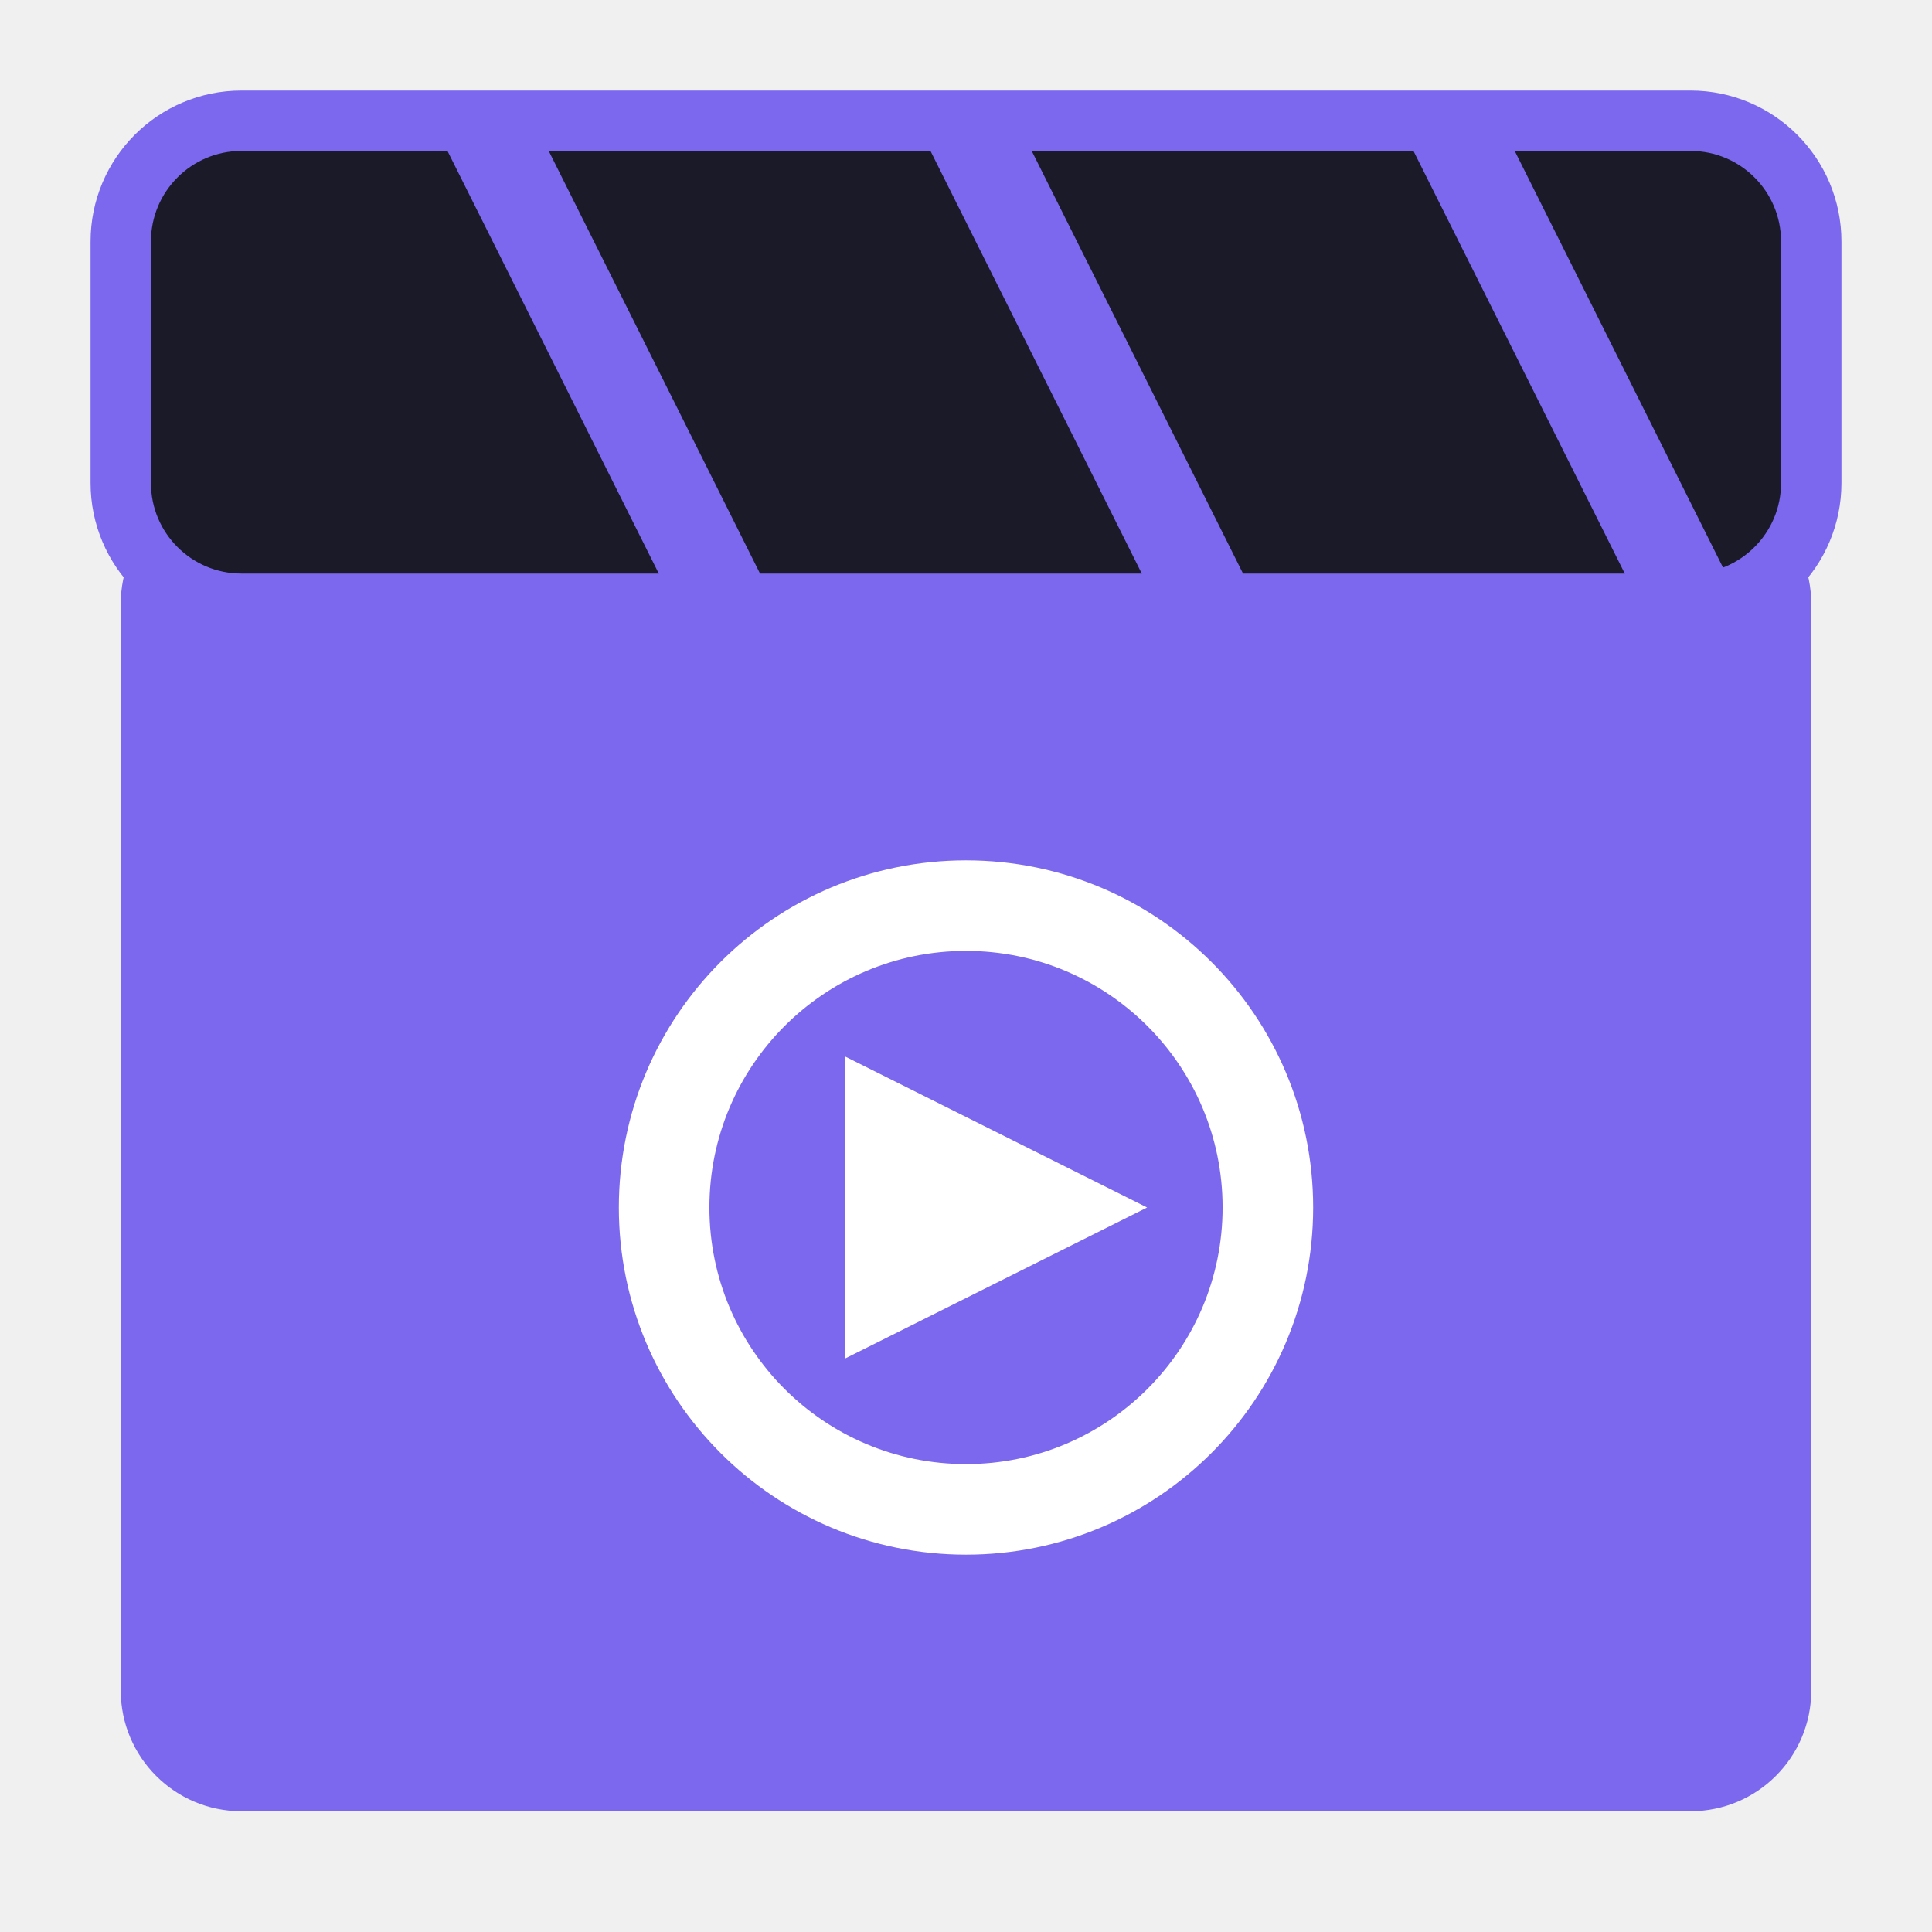
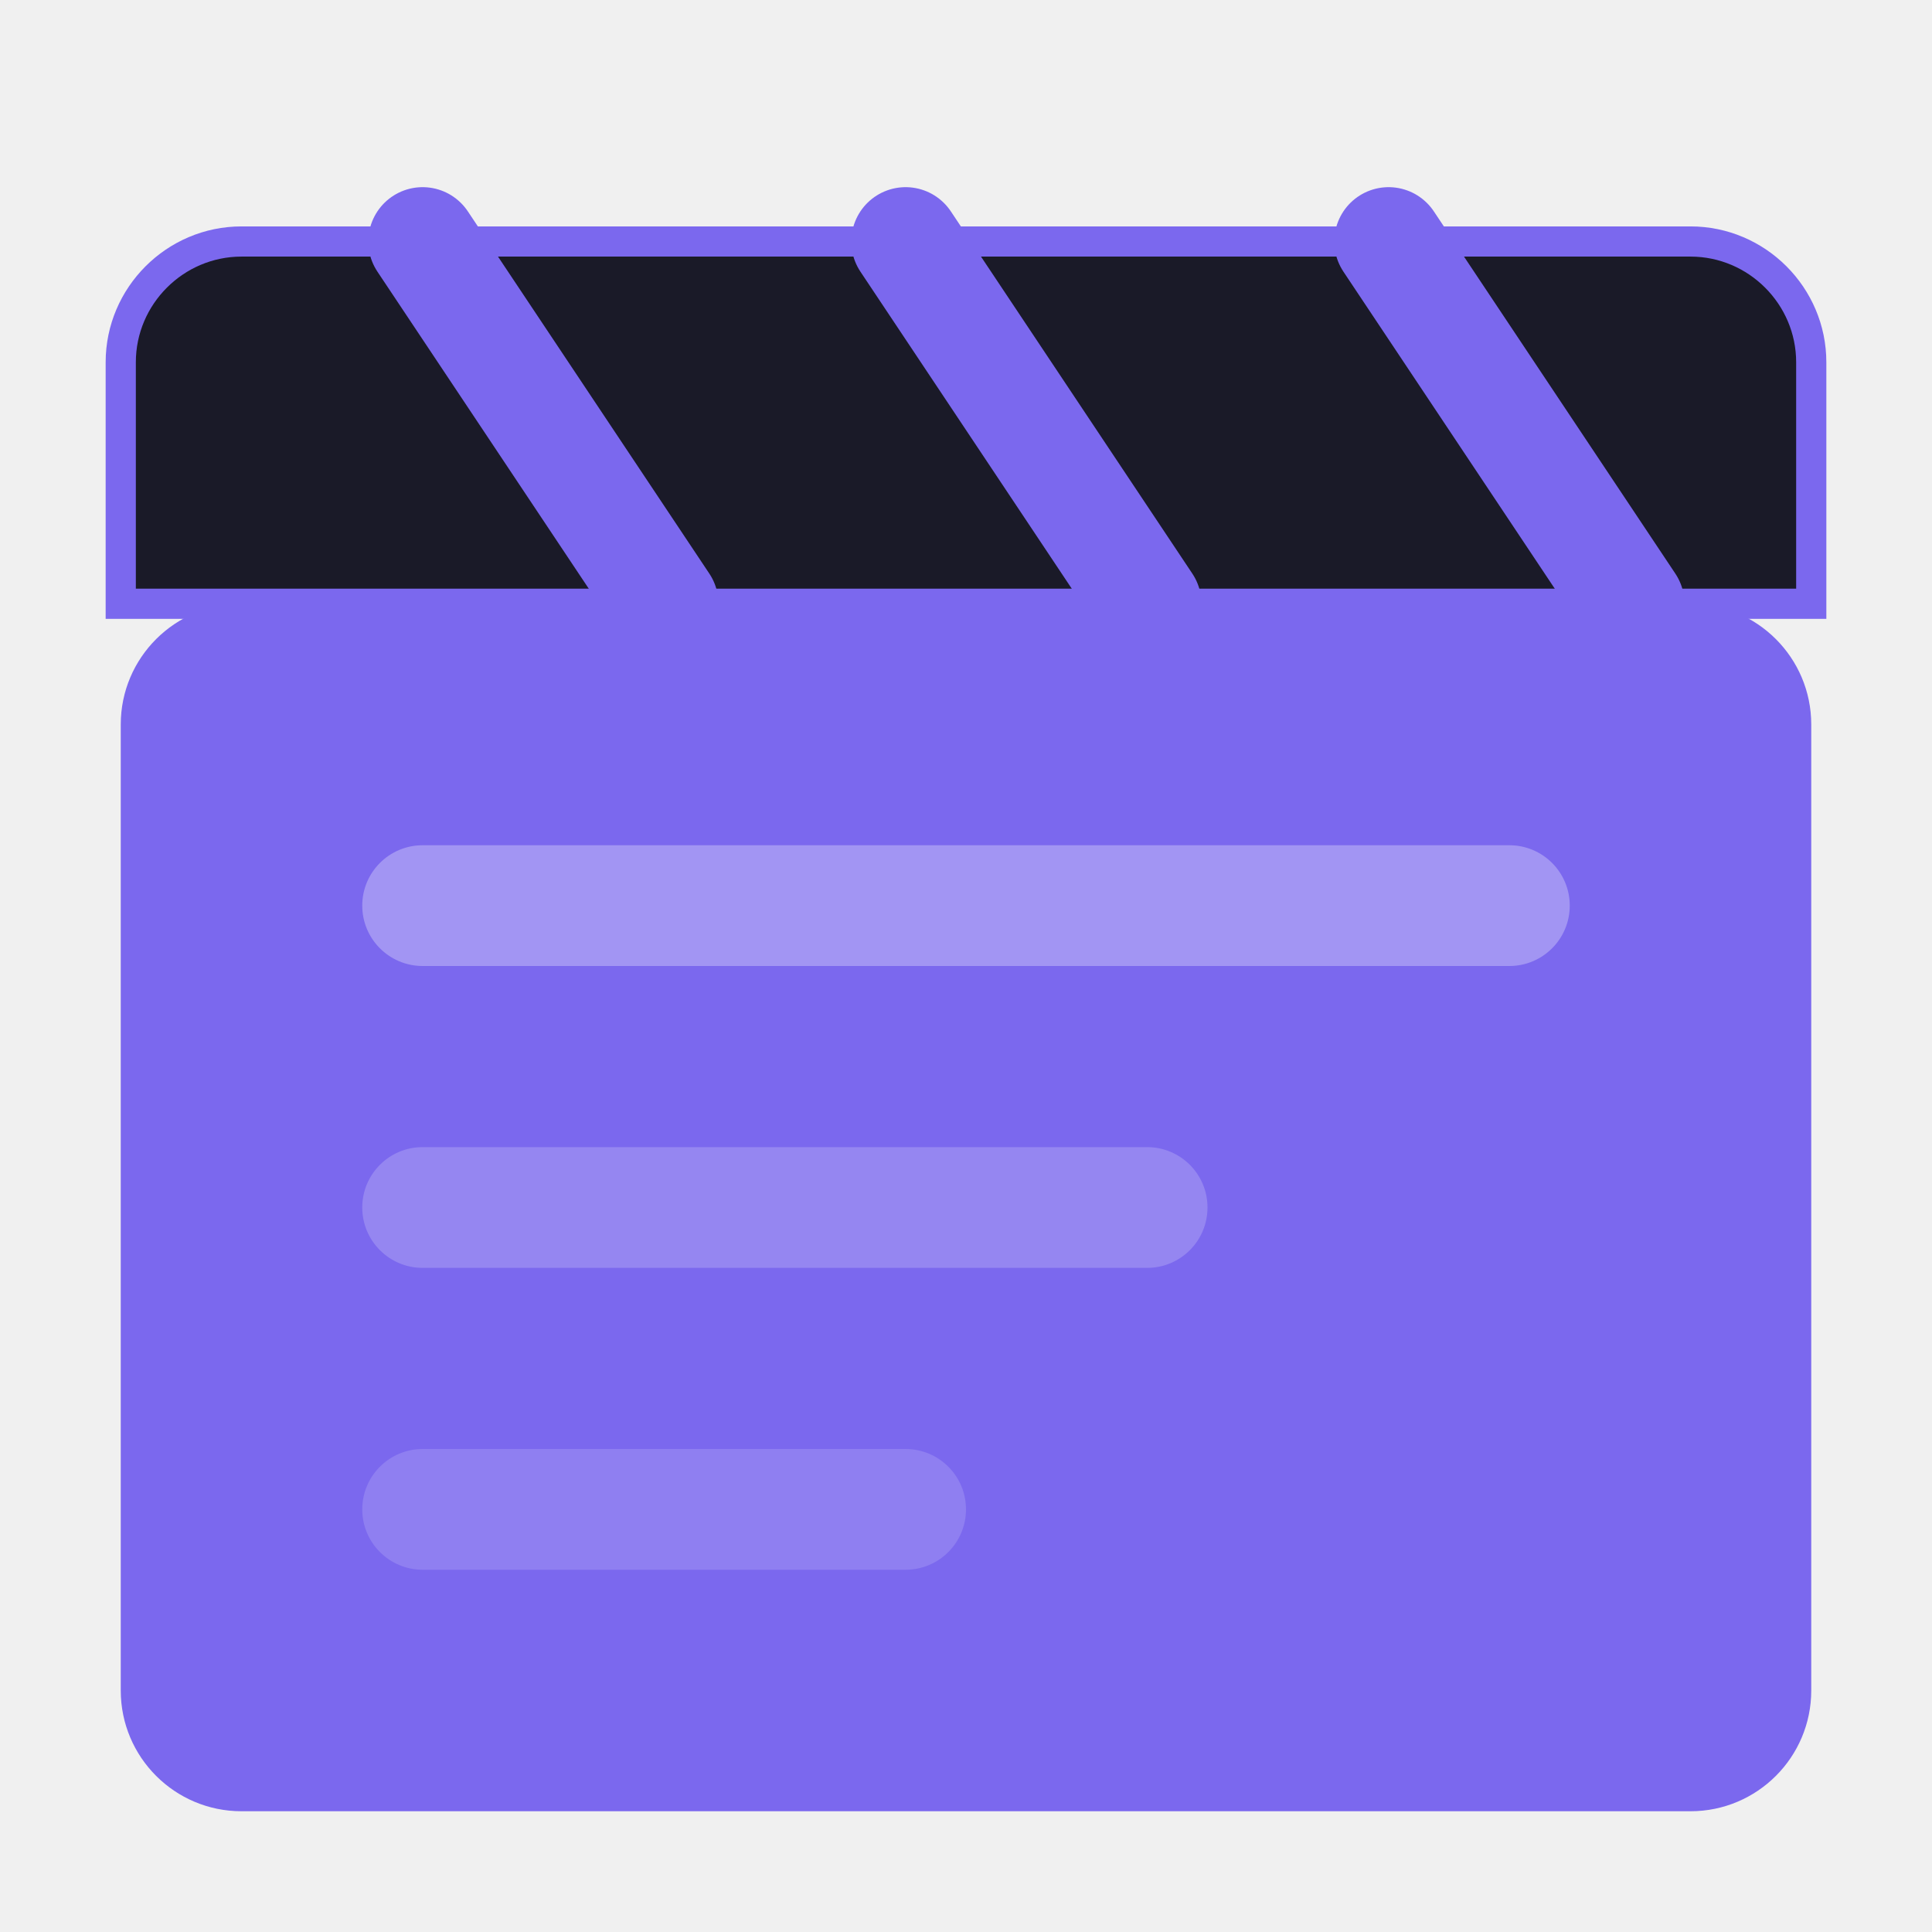
<svg xmlns="http://www.w3.org/2000/svg" viewBox="0 0 32 32">
-   <rect x="2" y="8" width="28" height="22" rx="2" fill="#7b68ee" />
-   <rect x="2" y="2" width="28" height="8" rx="2" fill="#1a1a28" />
-   <rect x="2" y="2" width="28" height="8" rx="2" fill="#1a1a28" stroke="#7b68ee" stroke-width="1" />
-   <line x1="8" y1="2" x2="12" y2="10" stroke="#7b68ee" stroke-width="1.5" />
-   <line x1="16" y1="2" x2="20" y2="10" stroke="#7b68ee" stroke-width="1.5" />
-   <line x1="24" y1="2" x2="28" y2="10" stroke="#7b68ee" stroke-width="1.5" />
-   <circle cx="16" cy="20" r="5" fill="none" stroke="white" stroke-width="1.5" />
-   <polygon points="14,17.5 14,22.5 19,20" fill="white" />
+   <rect x="2" y="10" width="28" height="20" rx="2" fill="#7b68ee" />
+   <path d="M2,10 L30,10 L30,6 C30,4.9 29.1,4 28,4 L4,4 C2.9,4 2,4.9 2,6 Z" fill="#1a1a28" stroke="#7b68ee" stroke-width="0.5" />
+   <line x1="7" y1="4" x2="11" y2="10" stroke="#7b68ee" stroke-width="1.8" stroke-linecap="round" />
+   <line x1="15" y1="4" x2="19" y2="10" stroke="#7b68ee" stroke-width="1.8" stroke-linecap="round" />
+   <line x1="23" y1="4" x2="27" y2="10" stroke="#7b68ee" stroke-width="1.8" stroke-linecap="round" />
+   <rect x="6" y="14" width="20" height="2" rx="1" fill="rgba(255,255,255,0.3)" />
+   <rect x="6" y="19" width="14" height="2" rx="1" fill="rgba(255,255,255,0.2)" />
+   <rect x="6" y="24" width="10" height="2" rx="1" fill="rgba(255,255,255,0.15)" />
</svg>
